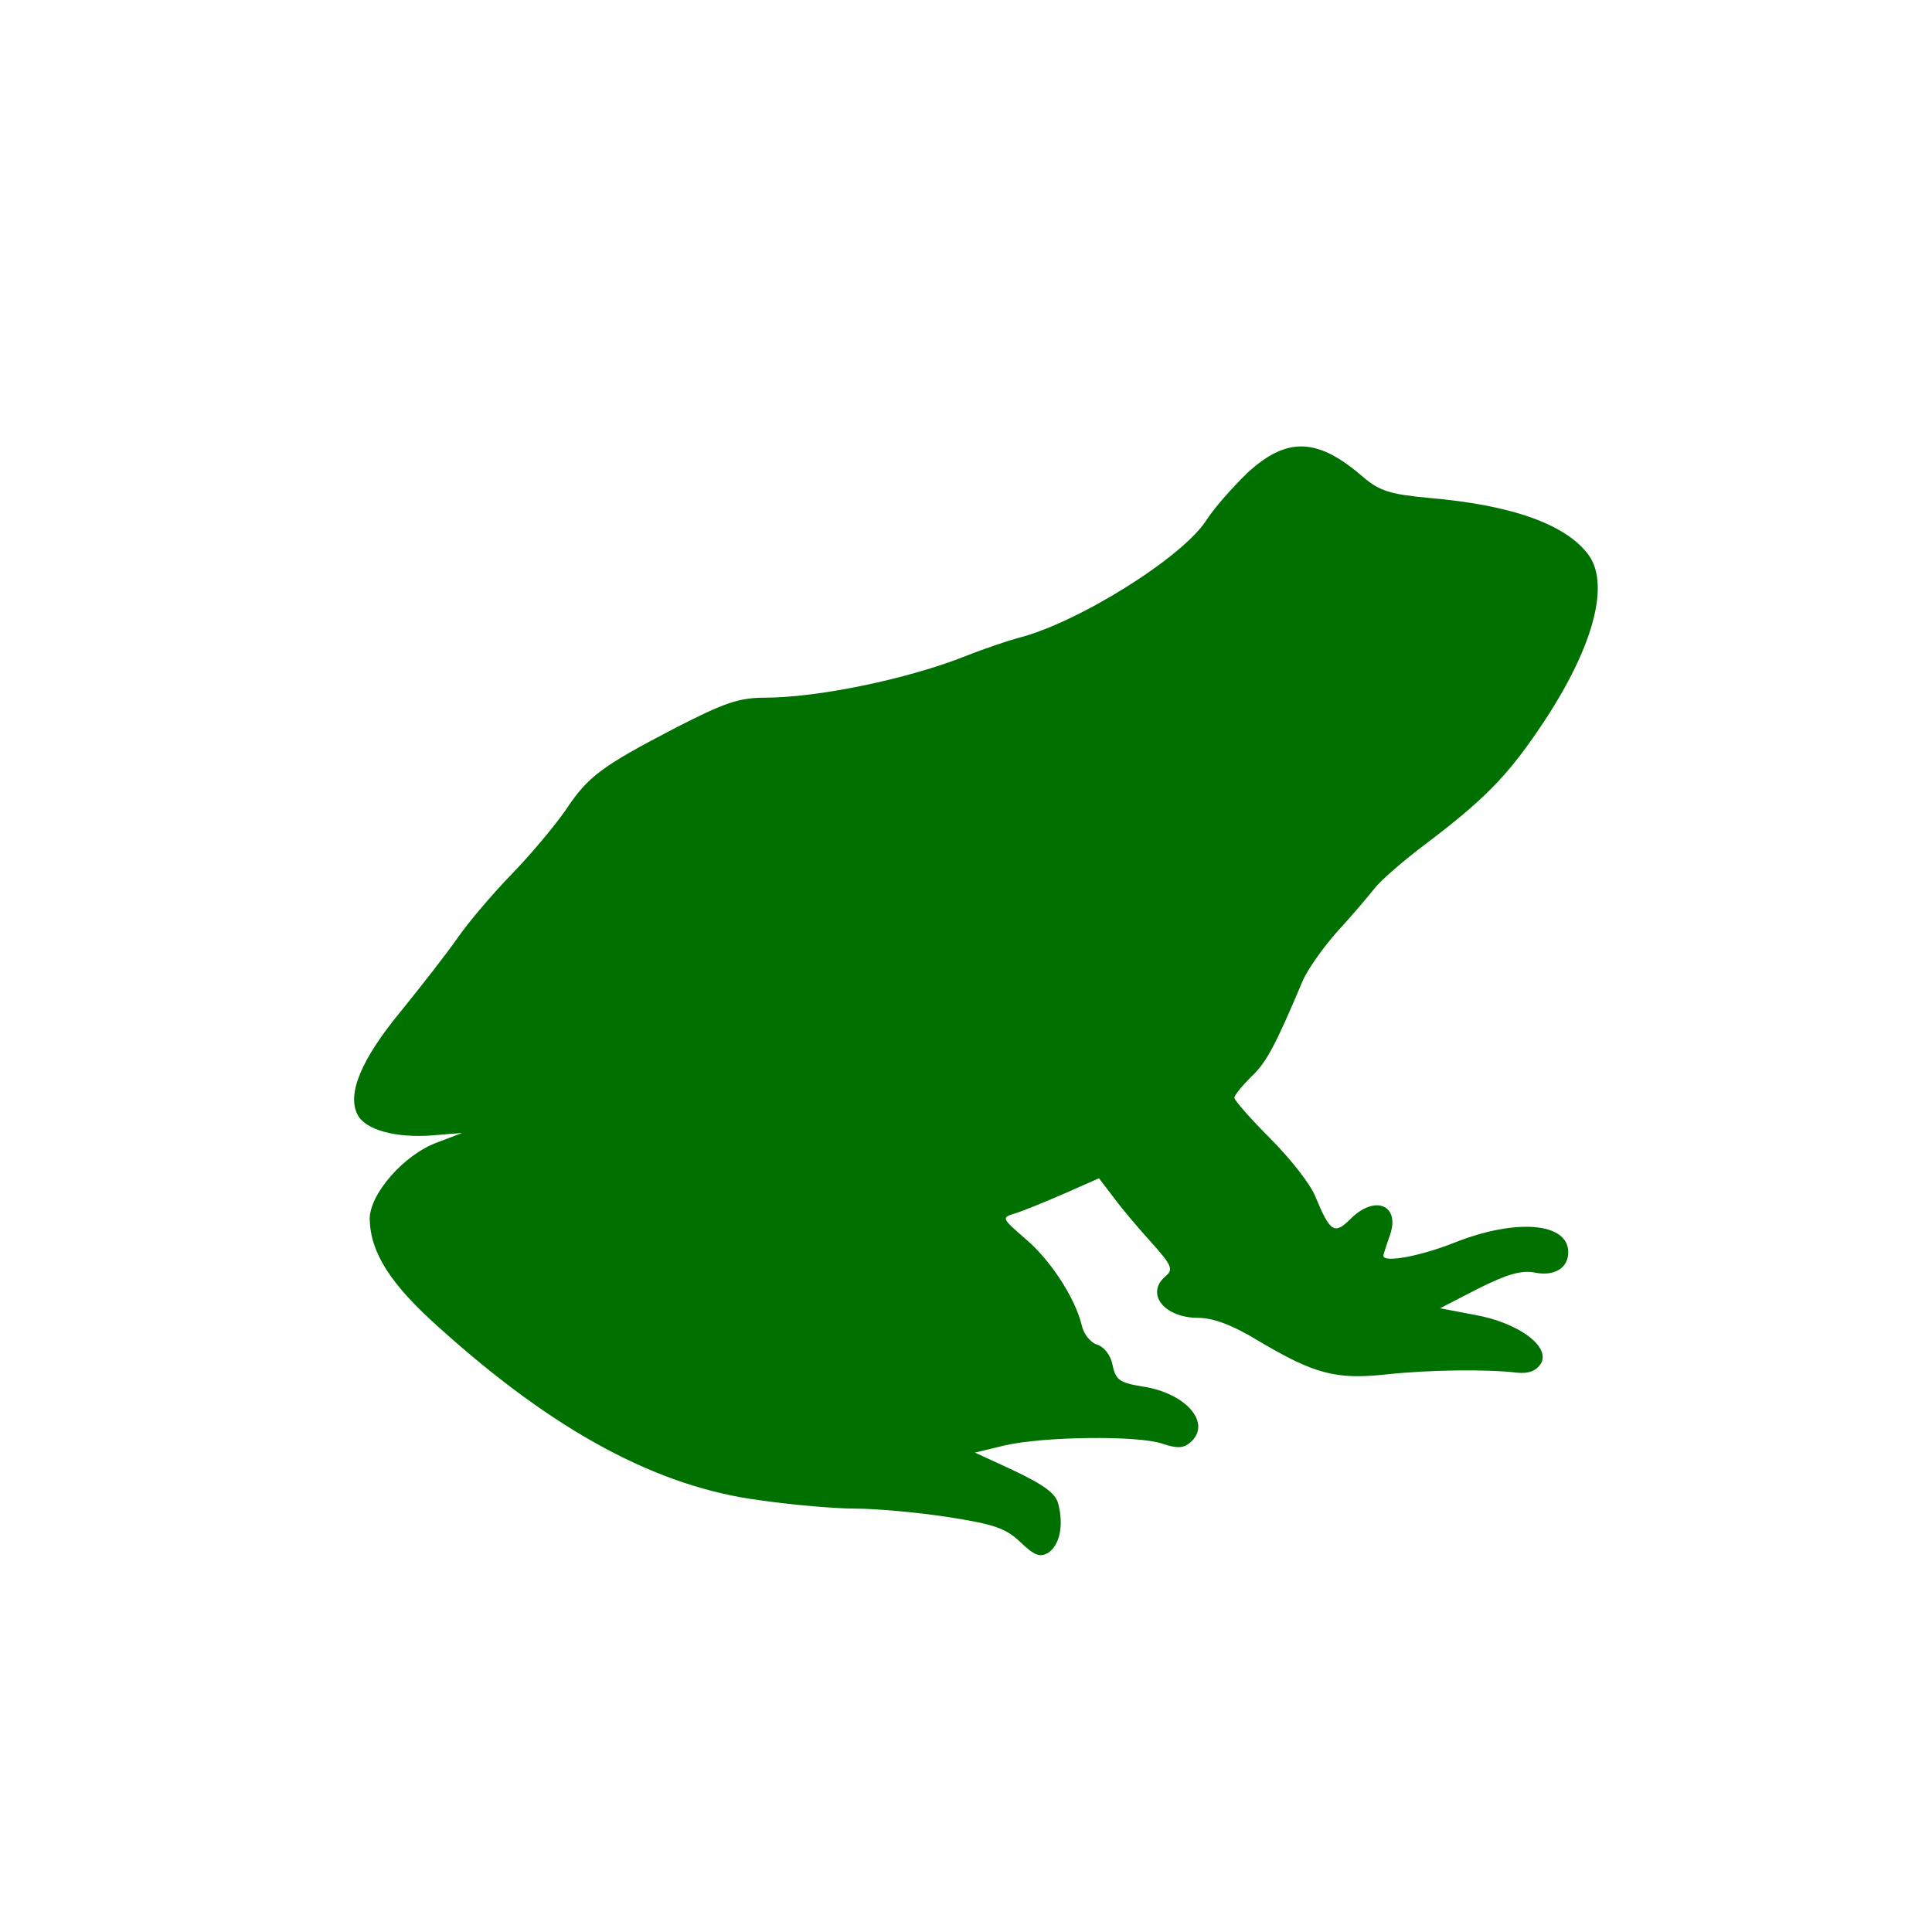
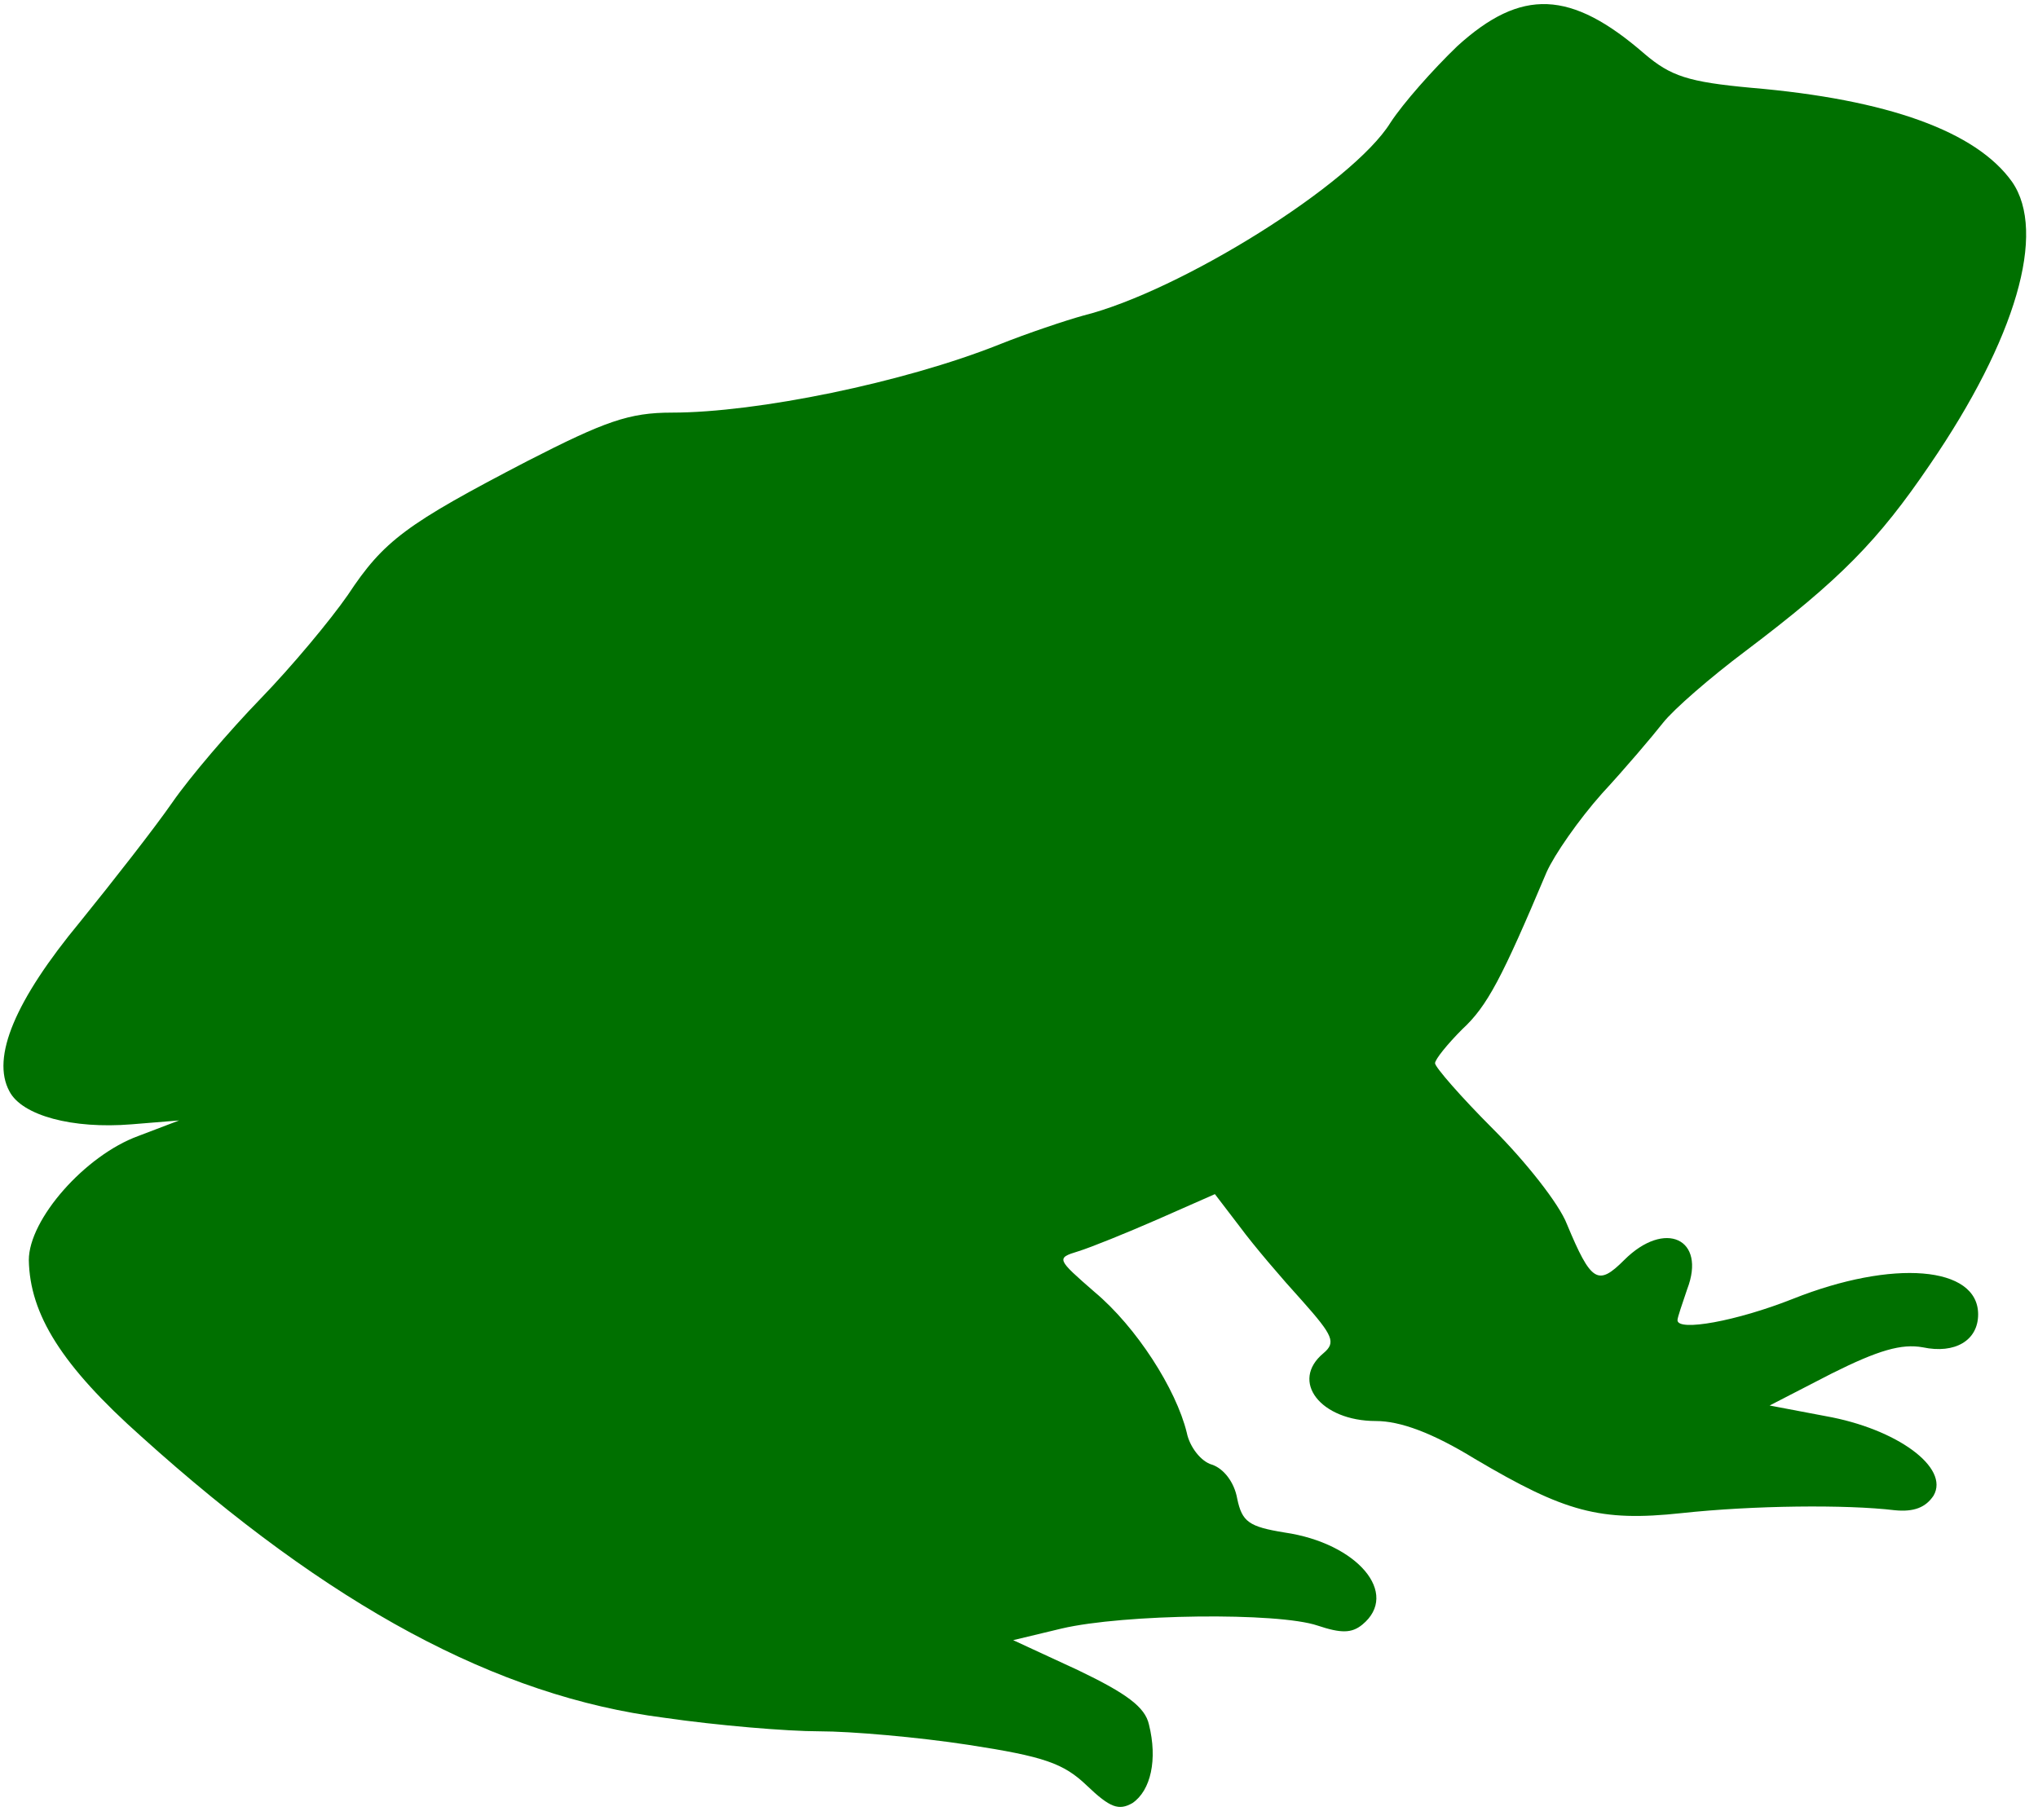
- <svg xmlns="http://www.w3.org/2000/svg" version="1" width="324" height="324" viewBox="0 0 324 324" preserveAspectRatio="xMidYMid meet">
-   <g transform="translate(0,324) scale(0.1,-0.1)" fill="#007000" stroke="none">
+ <svg xmlns="http://www.w3.org/2000/svg" viewBox="-91.304 -74.638 210.145 187.681">
+   <g transform="matrix(0.1, 0, 0, -0.1, -150.3319, 174.9159)" fill="#007000" stroke="none">
    <path d="M2093 2448c-25-24-56-59-69-79-39-63-217-174-317-199-18-5-57-18-87-30-98-39-249-70-337-70-44 0-69-9-149-50-125-65-148-82-185-138-18-26-58-74-90-107-32-33-73-81-91-107-18-26-61-81-95-123-67-81-92-140-73-175 13-25 65-39 126-34l49 4-42-16c-55-20-113-86-113-128 1-56 34-109 116-182 194-175 367-268 539-290 55-8 127-14 160-14 33 0 102-6 154-14 78-12 98-19 122-42 24-23 33-26 47-18 19 13 26 45 17 81-4 18-23 32-73 56l-67 31 50 12c64 15 223 17 264 3 24-8 35-8 46 1 39 32-5 84-80 95-37 6-44 11-49 35-3 17-14 31-26 35-11 3-23 18-26 33-11 45-52 109-95 145-39 34-40 35-17 42 13 4 50 19 82 33l59 26 26-34c14-19 43-53 64-76 32-36 35-43 22-54-35-29-3-70 54-70 25 0 58-12 102-39 93-55 129-65 213-56 74 8 170 9 220 3 20-2 32 3 40 15 17 29-38 69-111 82l-58 11 64 33c48 24 72 31 94 27 33-7 57 7 57 34 0 50-88 57-191 16-58-23-119-34-119-22 0 3 5 17 10 32 20 52-23 72-65 30-27-27-34-23-59 37-8 21-43 65-76 98-33 33-60 64-60 68 0 4 13 20 28 35 26 24 41 53 87 162 8 18 33 54 57 81 24 26 52 59 63 73 11 14 49 47 85 74 98 74 137 114 190 192 89 130 121 240 85 292-37 52-128 85-269 97-65 6-83 12-110 35-76 66-127 68-193 8z" />
  </g>
</svg>
